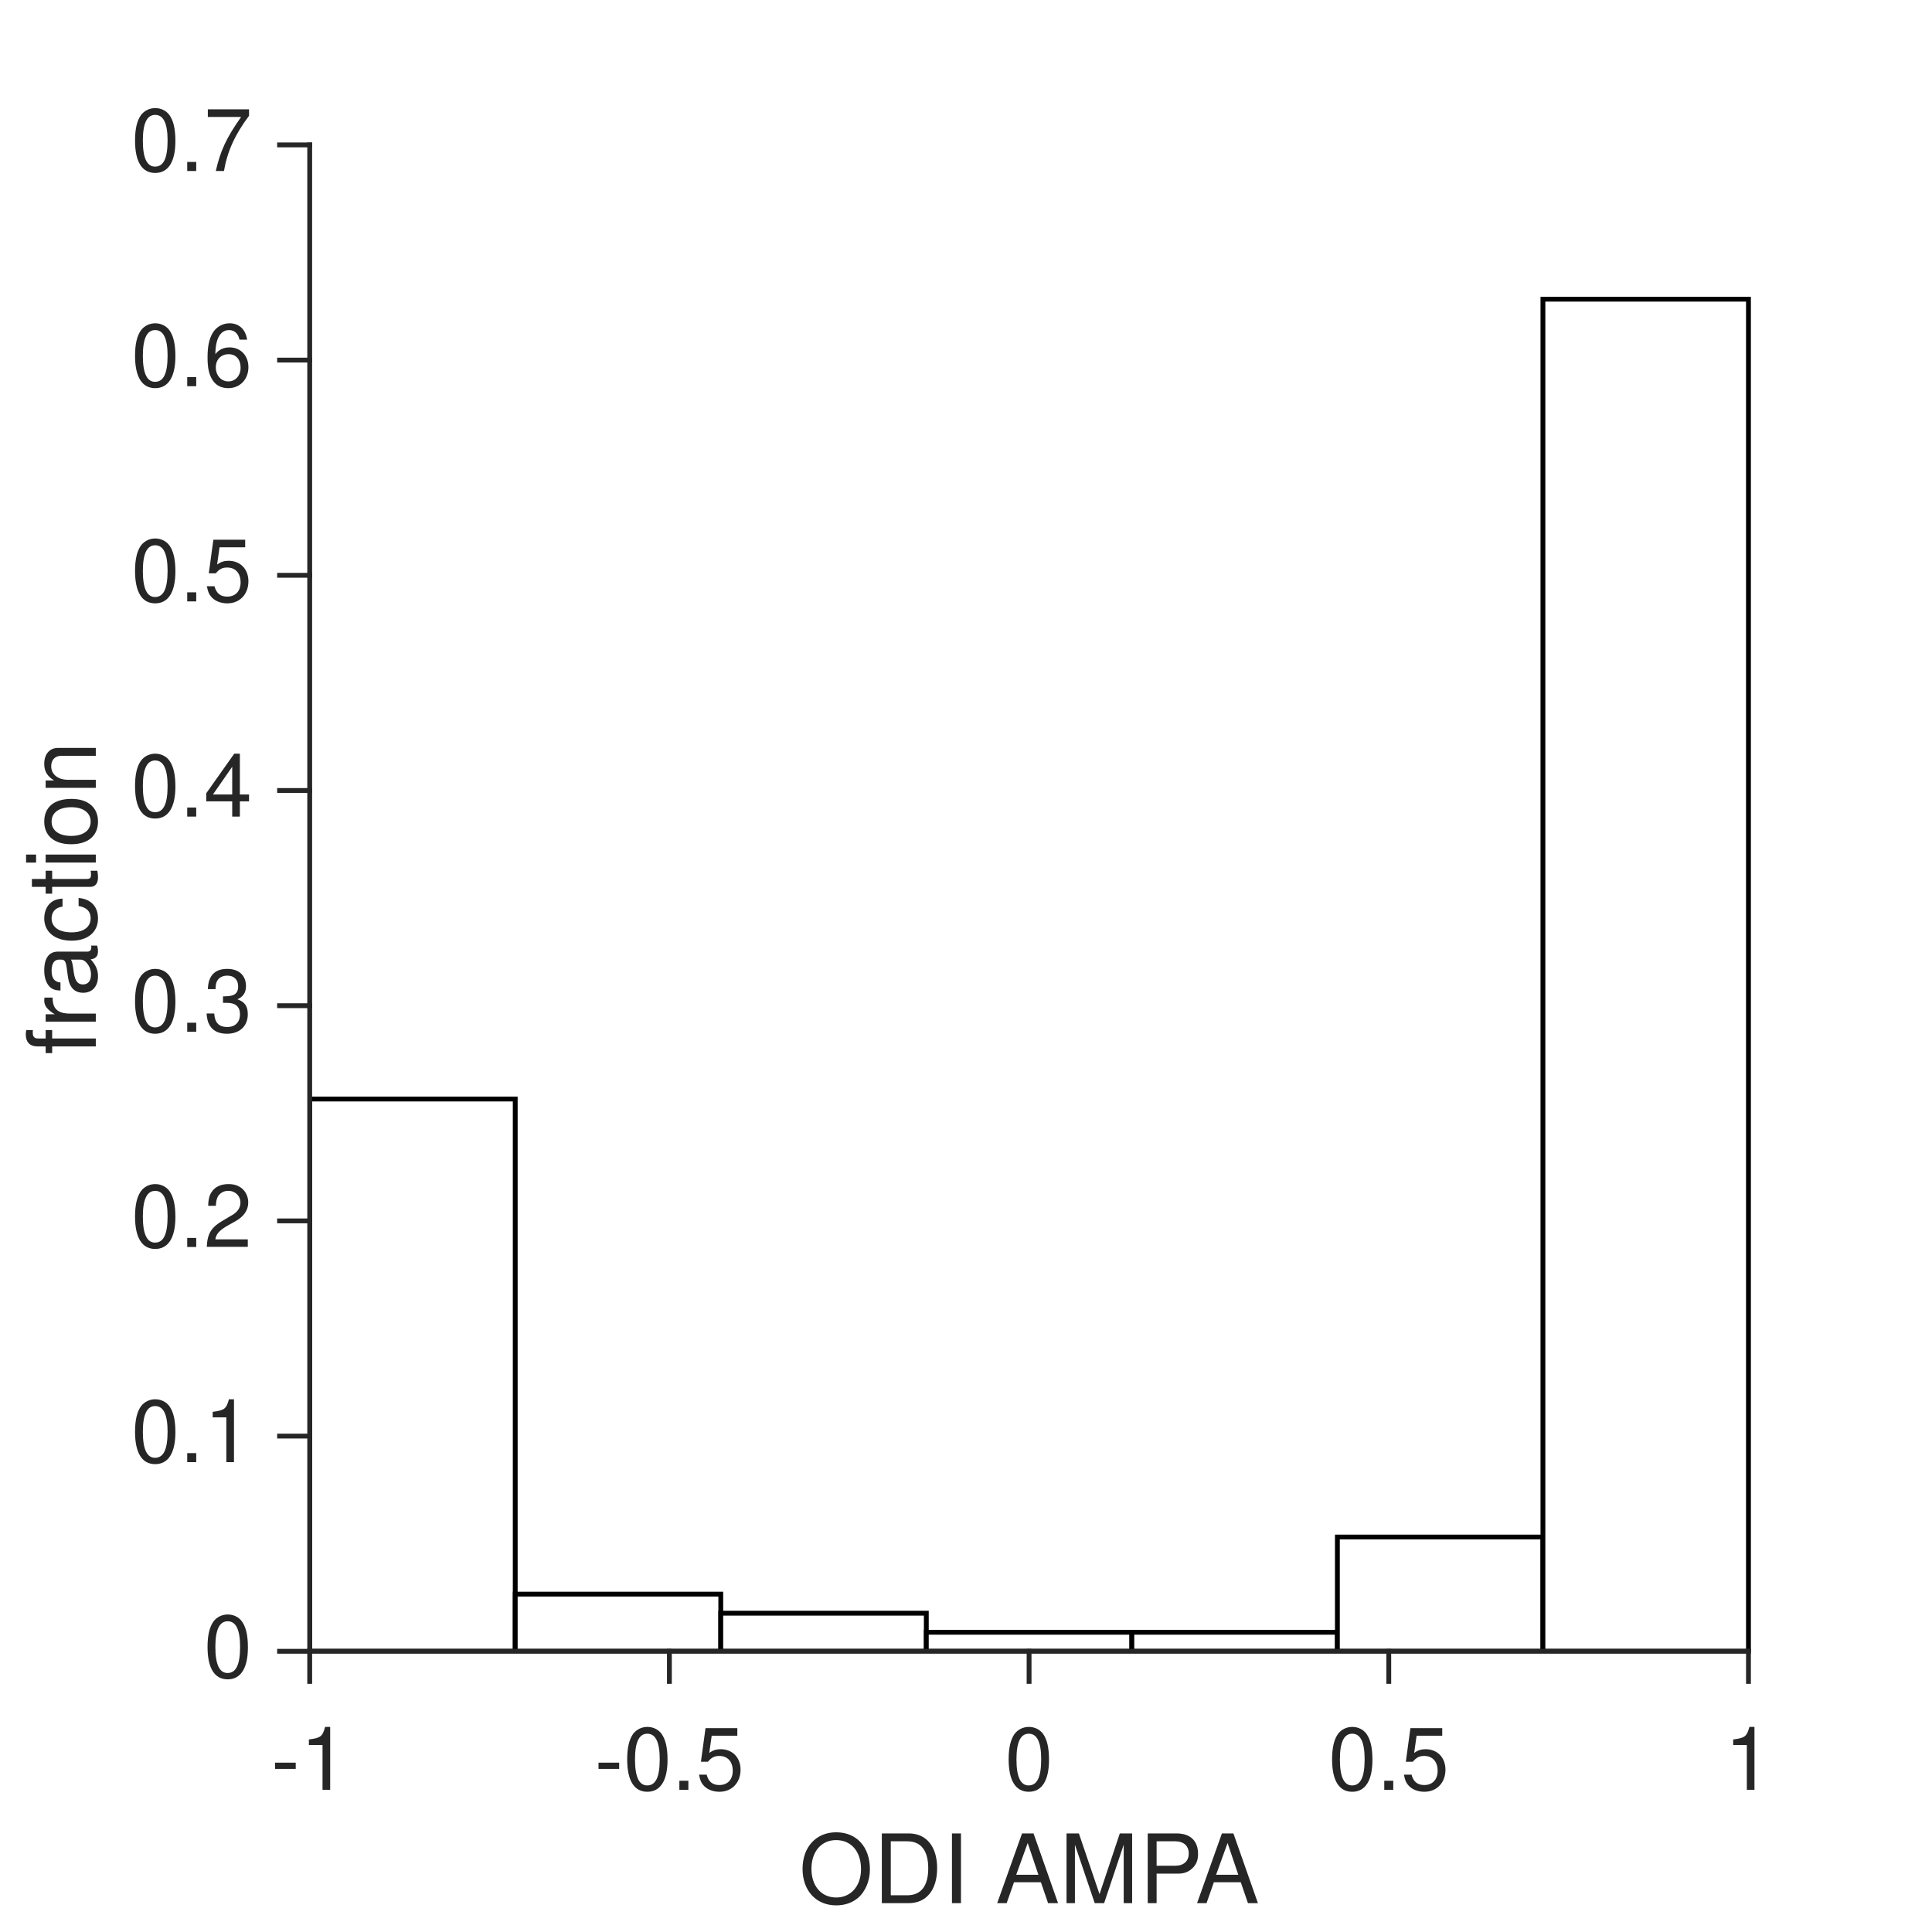
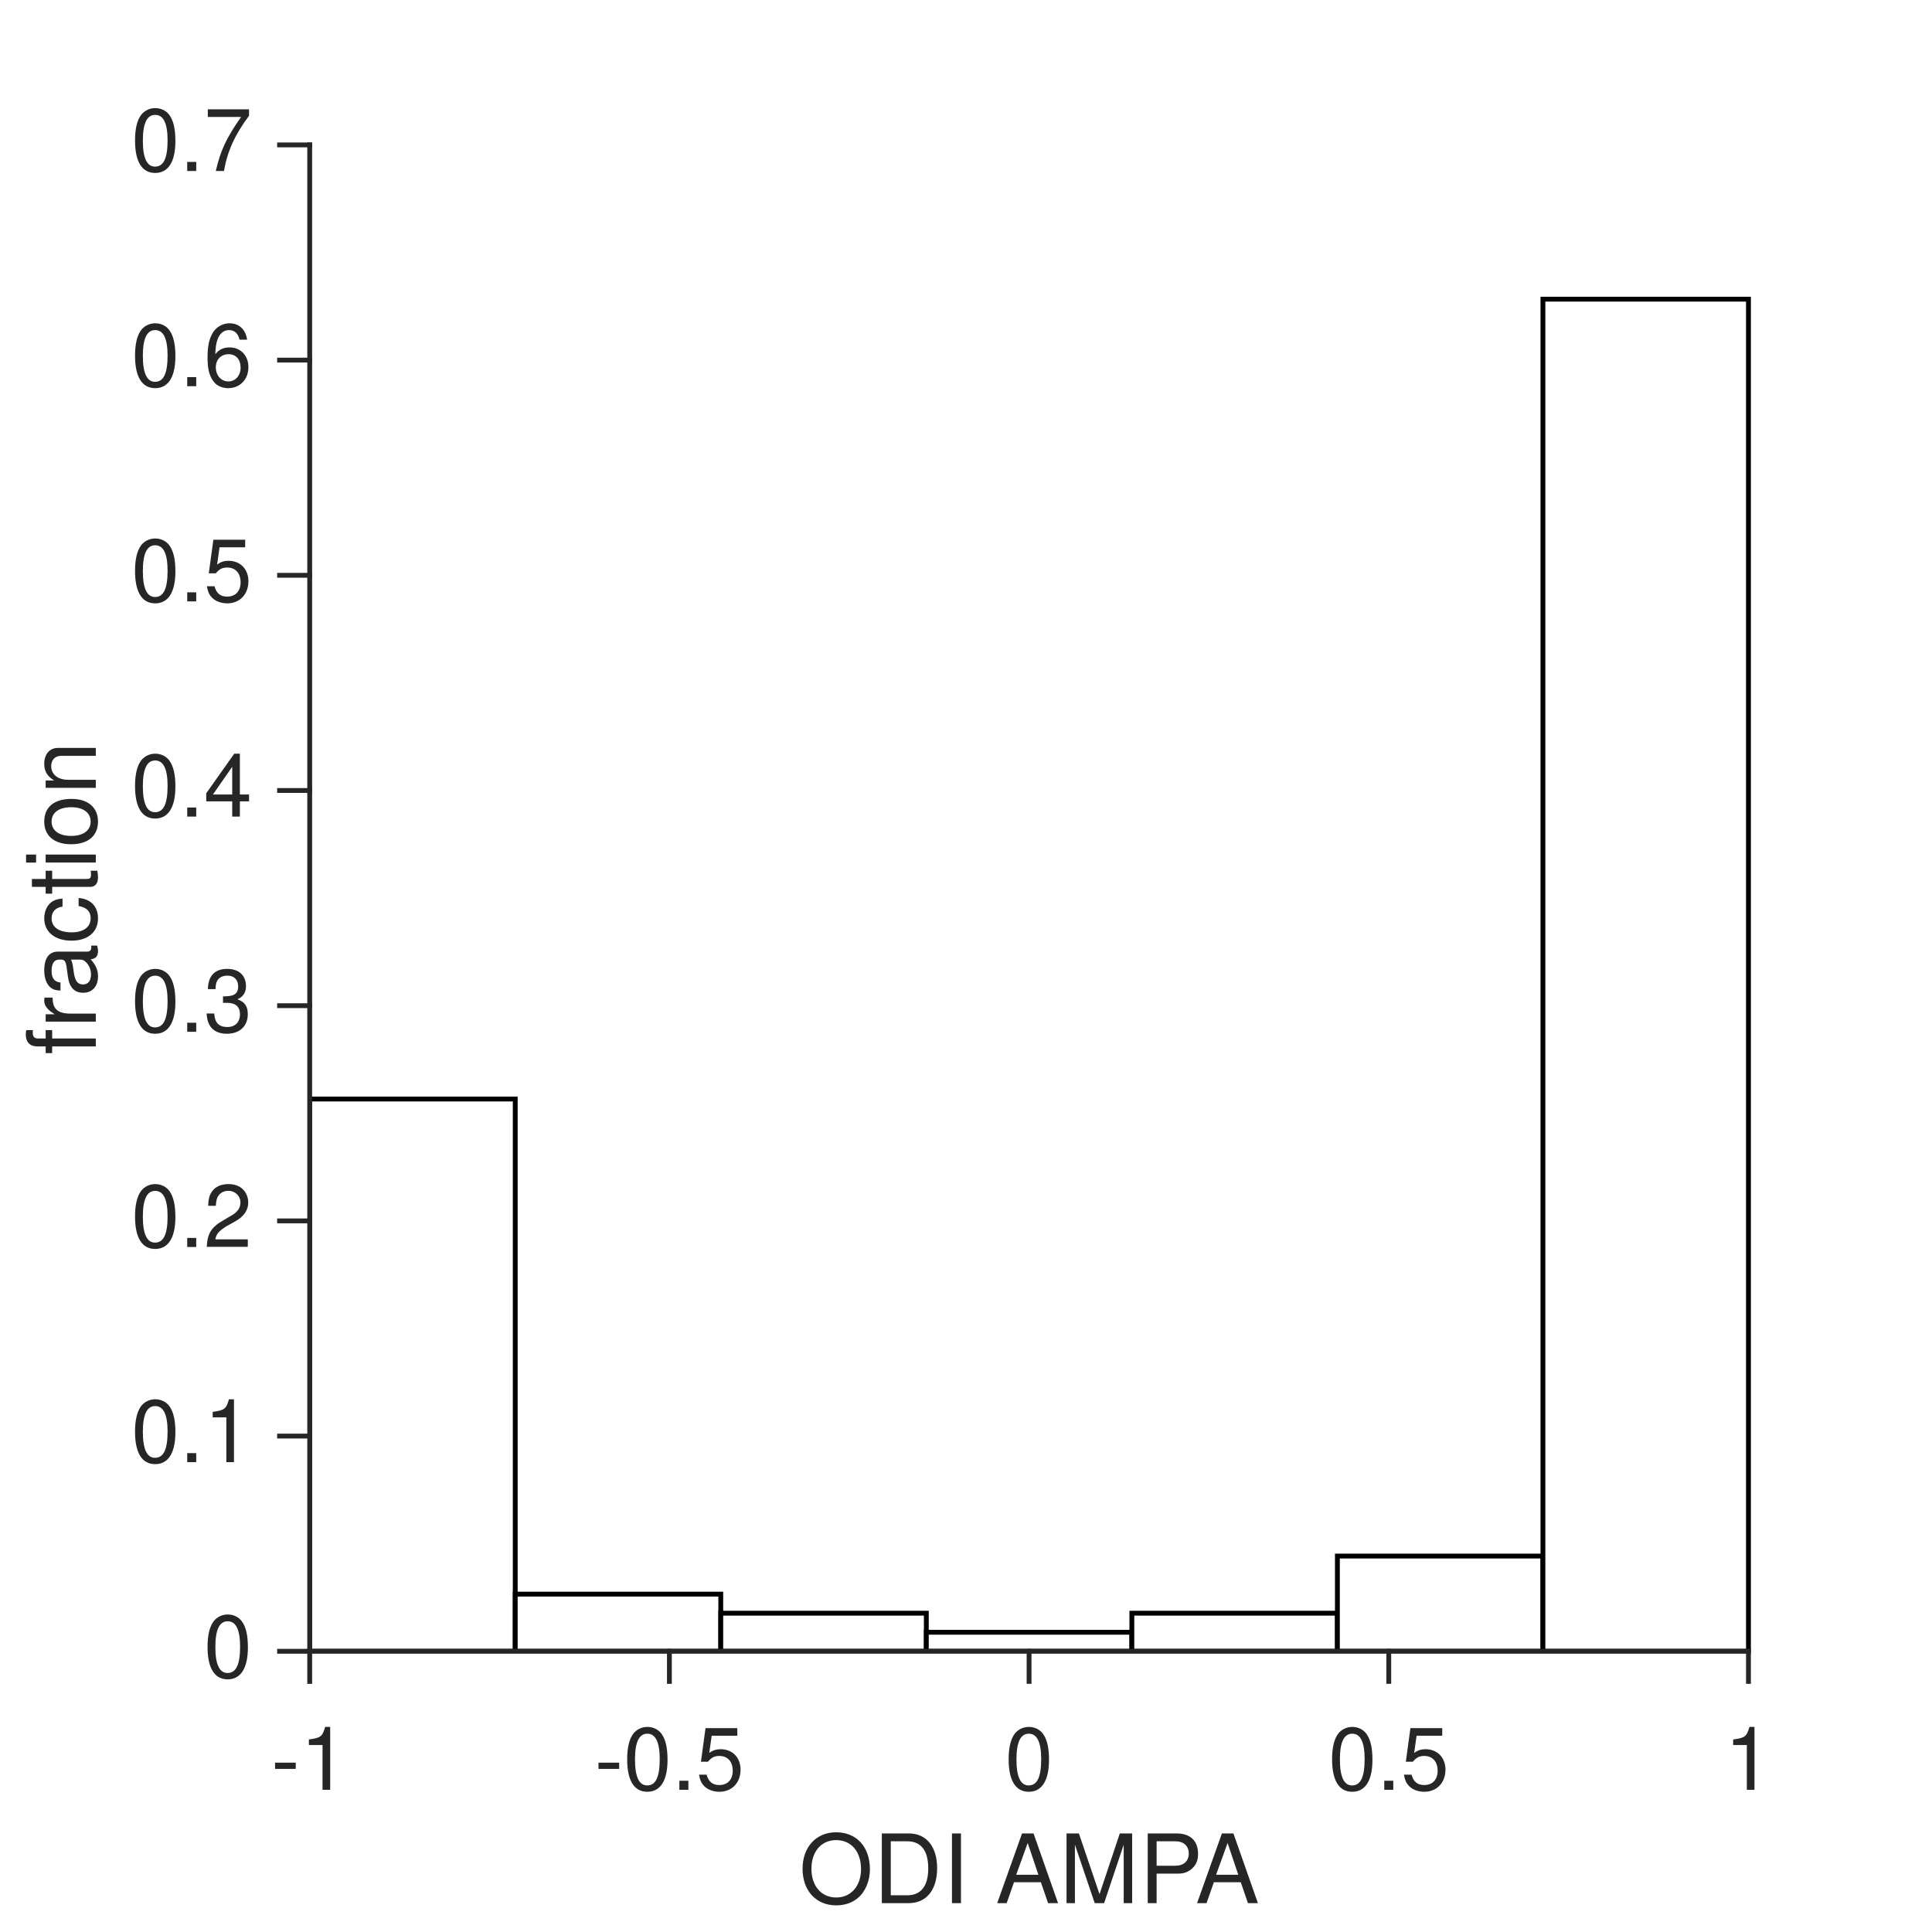
<svg xmlns="http://www.w3.org/2000/svg" preserveAspectRatio="xMinYMin meet" width="100%" height="100%" fill="none" viewBox="0 0 533.333 533.333" version="1.1">
  <g id="topgroup">
    <rect x="0" y="0" width="533.333" height="533.333" fill="#ffffff" stroke="none" />
    <g id="ID000000">
      <polygon fill="#ffffff" fill-opacity="1.000" stroke="none" points="85.493,455.840 482.667,455.840 482.667,40.000 85.493,40.000 " />
      <polygon fill="#ffffff" fill-opacity="1.000" stroke="none" points="85.493,40.000 482.667,40.000 482.667,40.000 85.493,40.000 " />
      <polygon fill="#ffffff" fill-opacity="1.000" stroke="none" points="85.493,455.840 85.493,455.840 85.493,40.000 85.493,40.000 " />
      <g>
        <g id="ID000002">
          <g transform="translate(31.728,247.920)">
            <g transform="rotate(-90.000)">
              <text x="0.000" y="-0.2em" font-family="Helvetica" text-anchor="middle" dominant-baseline="auto" font-size="19.800pt" fill="#262626">
                <tspan>fraction</tspan>
              </text>
            </g>
          </g>
        </g>
        <g id="ID000003">
          <g transform="translate(284.080,501.609)">
            <g transform="rotate(-0.000)">
              <text x="0.000" y="0.9em" font-family="Helvetica" text-anchor="middle" dominant-baseline="auto" font-size="19.800pt" fill="#262626">
                <tspan>ODI AMPA</tspan>
              </text>
            </g>
          </g>
        </g>
        <g id="ID000004">
</g>
        <g id="ID000005" clip-path="url(#ID000001)">
          <rect x="85.493" y="303.383" width="56.739" height="152.457" rx="0.000" ry="0.000" fill="#ffffff" fill-opacity="1.000" stroke-linecap="square" stroke-linejoin="miter" stroke="#000000" stroke-opacity="1.000" stroke-width="1.000pt" stroke-dasharray="none" />
          <rect x="142.232" y="440.069" width="56.739" height="15.771" rx="0.000" ry="0.000" fill="#ffffff" fill-opacity="1.000" stroke-linecap="square" stroke-linejoin="miter" stroke="#000000" stroke-opacity="1.000" stroke-width="1.000pt" stroke-dasharray="none" />
          <rect x="198.971" y="445.326" width="56.739" height="10.514" rx="0.000" ry="0.000" fill="#ffffff" fill-opacity="1.000" stroke-linecap="square" stroke-linejoin="miter" stroke="#000000" stroke-opacity="1.000" stroke-width="1.000pt" stroke-dasharray="none" />
          <rect x="255.710" y="450.583" width="56.739" height="5.257" rx="0.000" ry="0.000" fill="#ffffff" fill-opacity="1.000" stroke-linecap="square" stroke-linejoin="miter" stroke="#000000" stroke-opacity="1.000" stroke-width="1.000pt" stroke-dasharray="none" />
-           <rect x="312.450" y="450.583" width="56.739" height="5.257" rx="0.000" ry="0.000" fill="#ffffff" fill-opacity="1.000" stroke-linecap="square" stroke-linejoin="miter" stroke="#000000" stroke-opacity="1.000" stroke-width="1.000pt" stroke-dasharray="none" />
-           <rect x="369.189" y="424.297" width="56.739" height="31.543" rx="0.000" ry="0.000" fill="#ffffff" fill-opacity="1.000" stroke-linecap="square" stroke-linejoin="miter" stroke="#000000" stroke-opacity="1.000" stroke-width="1.000pt" stroke-dasharray="none" />
+           <rect x="312.450" y="445.326" width="56.739" height="10.514" rx="0.000" ry="0.000" fill="#ffffff" fill-opacity="1.000" stroke-linecap="square" stroke-linejoin="miter" stroke="#000000" stroke-opacity="1.000" stroke-width="1.000pt" stroke-dasharray="none" />
+           <rect x="369.189" y="429.554" width="56.739" height="26.286" rx="0.000" ry="0.000" fill="#ffffff" fill-opacity="1.000" stroke-linecap="square" stroke-linejoin="miter" stroke="#000000" stroke-opacity="1.000" stroke-width="1.000pt" stroke-dasharray="none" />
          <rect x="425.928" y="82.583" width="56.739" height="373.257" rx="0.000" ry="0.000" fill="#ffffff" fill-opacity="1.000" stroke-linecap="square" stroke-linejoin="miter" stroke="#000000" stroke-opacity="1.000" stroke-width="1.000pt" stroke-dasharray="none" />
        </g>
        <clipPath id="ID000001">
          <rect x="85.493" y="36.451" width="482.509" height="419.389" />
        </clipPath>
      </g>
      <g>
        <polyline fill="none" stroke-linecap="square" stroke-linejoin="miter" stroke="#262626" stroke-width="1.000pt" stroke-dasharray="none" stroke-opacity="1.000" points="85.493,455.840 85.493,464.157 " />
        <polyline fill="none" stroke-linecap="square" stroke-linejoin="miter" stroke="#262626" stroke-width="1.000pt" stroke-dasharray="none" stroke-opacity="1.000" points="184.787,455.840 184.787,464.157 " />
        <polyline fill="none" stroke-linecap="square" stroke-linejoin="miter" stroke="#262626" stroke-width="1.000pt" stroke-dasharray="none" stroke-opacity="1.000" points="284.080,455.840 284.080,464.157 " />
        <polyline fill="none" stroke-linecap="square" stroke-linejoin="miter" stroke="#262626" stroke-width="1.000pt" stroke-dasharray="none" stroke-opacity="1.000" points="383.373,455.840 383.373,464.157 " />
        <polyline fill="none" stroke-linecap="square" stroke-linejoin="miter" stroke="#262626" stroke-width="1.000pt" stroke-dasharray="none" stroke-opacity="1.000" points="482.667,455.840 482.667,464.157 " />
        <polyline fill="none" stroke-linecap="square" stroke-linejoin="miter" stroke="#262626" stroke-width="1.000pt" stroke-dasharray="none" stroke-opacity="1.000" points="85.493,455.840 482.667,455.840 " />
        <g transform="translate(85.493,472.474)">
          <g transform="rotate(-0.000)">
            <text x="0.000" y="0.9em" font-family="Helvetica" text-anchor="middle" dominant-baseline="auto" font-size="18.000pt" fill="#262626">
              <tspan>-1</tspan>
            </text>
          </g>
        </g>
        <g transform="translate(184.787,472.474)">
          <g transform="rotate(-0.000)">
            <text x="0.000" y="0.9em" font-family="Helvetica" text-anchor="middle" dominant-baseline="auto" font-size="18.000pt" fill="#262626">
              <tspan>-0.5</tspan>
            </text>
          </g>
        </g>
        <g transform="translate(284.080,472.474)">
          <g transform="rotate(-0.000)">
            <text x="0.000" y="0.9em" font-family="Helvetica" text-anchor="middle" dominant-baseline="auto" font-size="18.000pt" fill="#262626">
              <tspan>0</tspan>
            </text>
          </g>
        </g>
        <g transform="translate(383.373,472.474)">
          <g transform="rotate(-0.000)">
            <text x="0.000" y="0.9em" font-family="Helvetica" text-anchor="middle" dominant-baseline="auto" font-size="18.000pt" fill="#262626">
              <tspan>0.5</tspan>
            </text>
          </g>
        </g>
        <g transform="translate(482.667,472.474)">
          <g transform="rotate(-0.000)">
            <text x="0.000" y="0.9em" font-family="Helvetica" text-anchor="middle" dominant-baseline="auto" font-size="18.000pt" fill="#262626">
              <tspan>1</tspan>
            </text>
          </g>
        </g>
        <polyline fill="none" stroke-linecap="square" stroke-linejoin="miter" stroke="#262626" stroke-width="1.000pt" stroke-dasharray="none" stroke-opacity="1.000" points="85.493,455.840 77.177,455.840 " />
        <polyline fill="none" stroke-linecap="square" stroke-linejoin="miter" stroke="#262626" stroke-width="1.000pt" stroke-dasharray="none" stroke-opacity="1.000" points="85.493,396.434 77.177,396.434 " />
        <polyline fill="none" stroke-linecap="square" stroke-linejoin="miter" stroke="#262626" stroke-width="1.000pt" stroke-dasharray="none" stroke-opacity="1.000" points="85.493,337.029 77.177,337.029 " />
        <polyline fill="none" stroke-linecap="square" stroke-linejoin="miter" stroke="#262626" stroke-width="1.000pt" stroke-dasharray="none" stroke-opacity="1.000" points="85.493,277.623 77.177,277.623 " />
        <polyline fill="none" stroke-linecap="square" stroke-linejoin="miter" stroke="#262626" stroke-width="1.000pt" stroke-dasharray="none" stroke-opacity="1.000" points="85.493,218.217 77.177,218.217 " />
        <polyline fill="none" stroke-linecap="square" stroke-linejoin="miter" stroke="#262626" stroke-width="1.000pt" stroke-dasharray="none" stroke-opacity="1.000" points="85.493,158.811 77.177,158.811 " />
        <polyline fill="none" stroke-linecap="square" stroke-linejoin="miter" stroke="#262626" stroke-width="1.000pt" stroke-dasharray="none" stroke-opacity="1.000" points="85.493,99.406 77.177,99.406 " />
        <polyline fill="none" stroke-linecap="square" stroke-linejoin="miter" stroke="#262626" stroke-width="1.000pt" stroke-dasharray="none" stroke-opacity="1.000" points="85.493,40.000 77.177,40.000 " />
        <polyline fill="none" stroke-linecap="square" stroke-linejoin="miter" stroke="#262626" stroke-width="1.000pt" stroke-dasharray="none" stroke-opacity="1.000" points="85.493,455.840 85.493,40.000 " />
        <g transform="translate(69.606,455.840)">
          <g transform="rotate(-0.000)">
            <text x="0.000" y="0.3em" font-family="Helvetica" text-anchor="end" dominant-baseline="auto" font-size="18.000pt" fill="#262626">
              <tspan>0</tspan>
            </text>
          </g>
        </g>
        <g transform="translate(69.606,396.434)">
          <g transform="rotate(-0.000)">
            <text x="0.000" y="0.3em" font-family="Helvetica" text-anchor="end" dominant-baseline="auto" font-size="18.000pt" fill="#262626">
              <tspan>0.1</tspan>
            </text>
          </g>
        </g>
        <g transform="translate(69.606,337.029)">
          <g transform="rotate(-0.000)">
            <text x="0.000" y="0.3em" font-family="Helvetica" text-anchor="end" dominant-baseline="auto" font-size="18.000pt" fill="#262626">
              <tspan>0.2</tspan>
            </text>
          </g>
        </g>
        <g transform="translate(69.606,277.623)">
          <g transform="rotate(-0.000)">
            <text x="0.000" y="0.3em" font-family="Helvetica" text-anchor="end" dominant-baseline="auto" font-size="18.000pt" fill="#262626">
              <tspan>0.3</tspan>
            </text>
          </g>
        </g>
        <g transform="translate(69.606,218.217)">
          <g transform="rotate(-0.000)">
            <text x="0.000" y="0.3em" font-family="Helvetica" text-anchor="end" dominant-baseline="auto" font-size="18.000pt" fill="#262626">
              <tspan>0.4</tspan>
            </text>
          </g>
        </g>
        <g transform="translate(69.606,158.811)">
          <g transform="rotate(-0.000)">
            <text x="0.000" y="0.3em" font-family="Helvetica" text-anchor="end" dominant-baseline="auto" font-size="18.000pt" fill="#262626">
              <tspan>0.5</tspan>
            </text>
          </g>
        </g>
        <g transform="translate(69.606,99.406)">
          <g transform="rotate(-0.000)">
            <text x="0.000" y="0.3em" font-family="Helvetica" text-anchor="end" dominant-baseline="auto" font-size="18.000pt" fill="#262626">
              <tspan>0.6</tspan>
            </text>
          </g>
        </g>
        <g transform="translate(69.606,40.000)">
          <g transform="rotate(-0.000)">
            <text x="0.000" y="0.3em" font-family="Helvetica" text-anchor="end" dominant-baseline="auto" font-size="18.000pt" fill="#262626">
              <tspan>0.7</tspan>
            </text>
          </g>
        </g>
        <polyline fill="none" stroke-linecap="square" stroke-linejoin="miter" stroke="#262626" stroke-width="1.000pt" stroke-dasharray="none" stroke-opacity="1.000" points="85.493,455.840 85.493,455.840 " />
      </g>
    </g>
  </g>
</svg>
